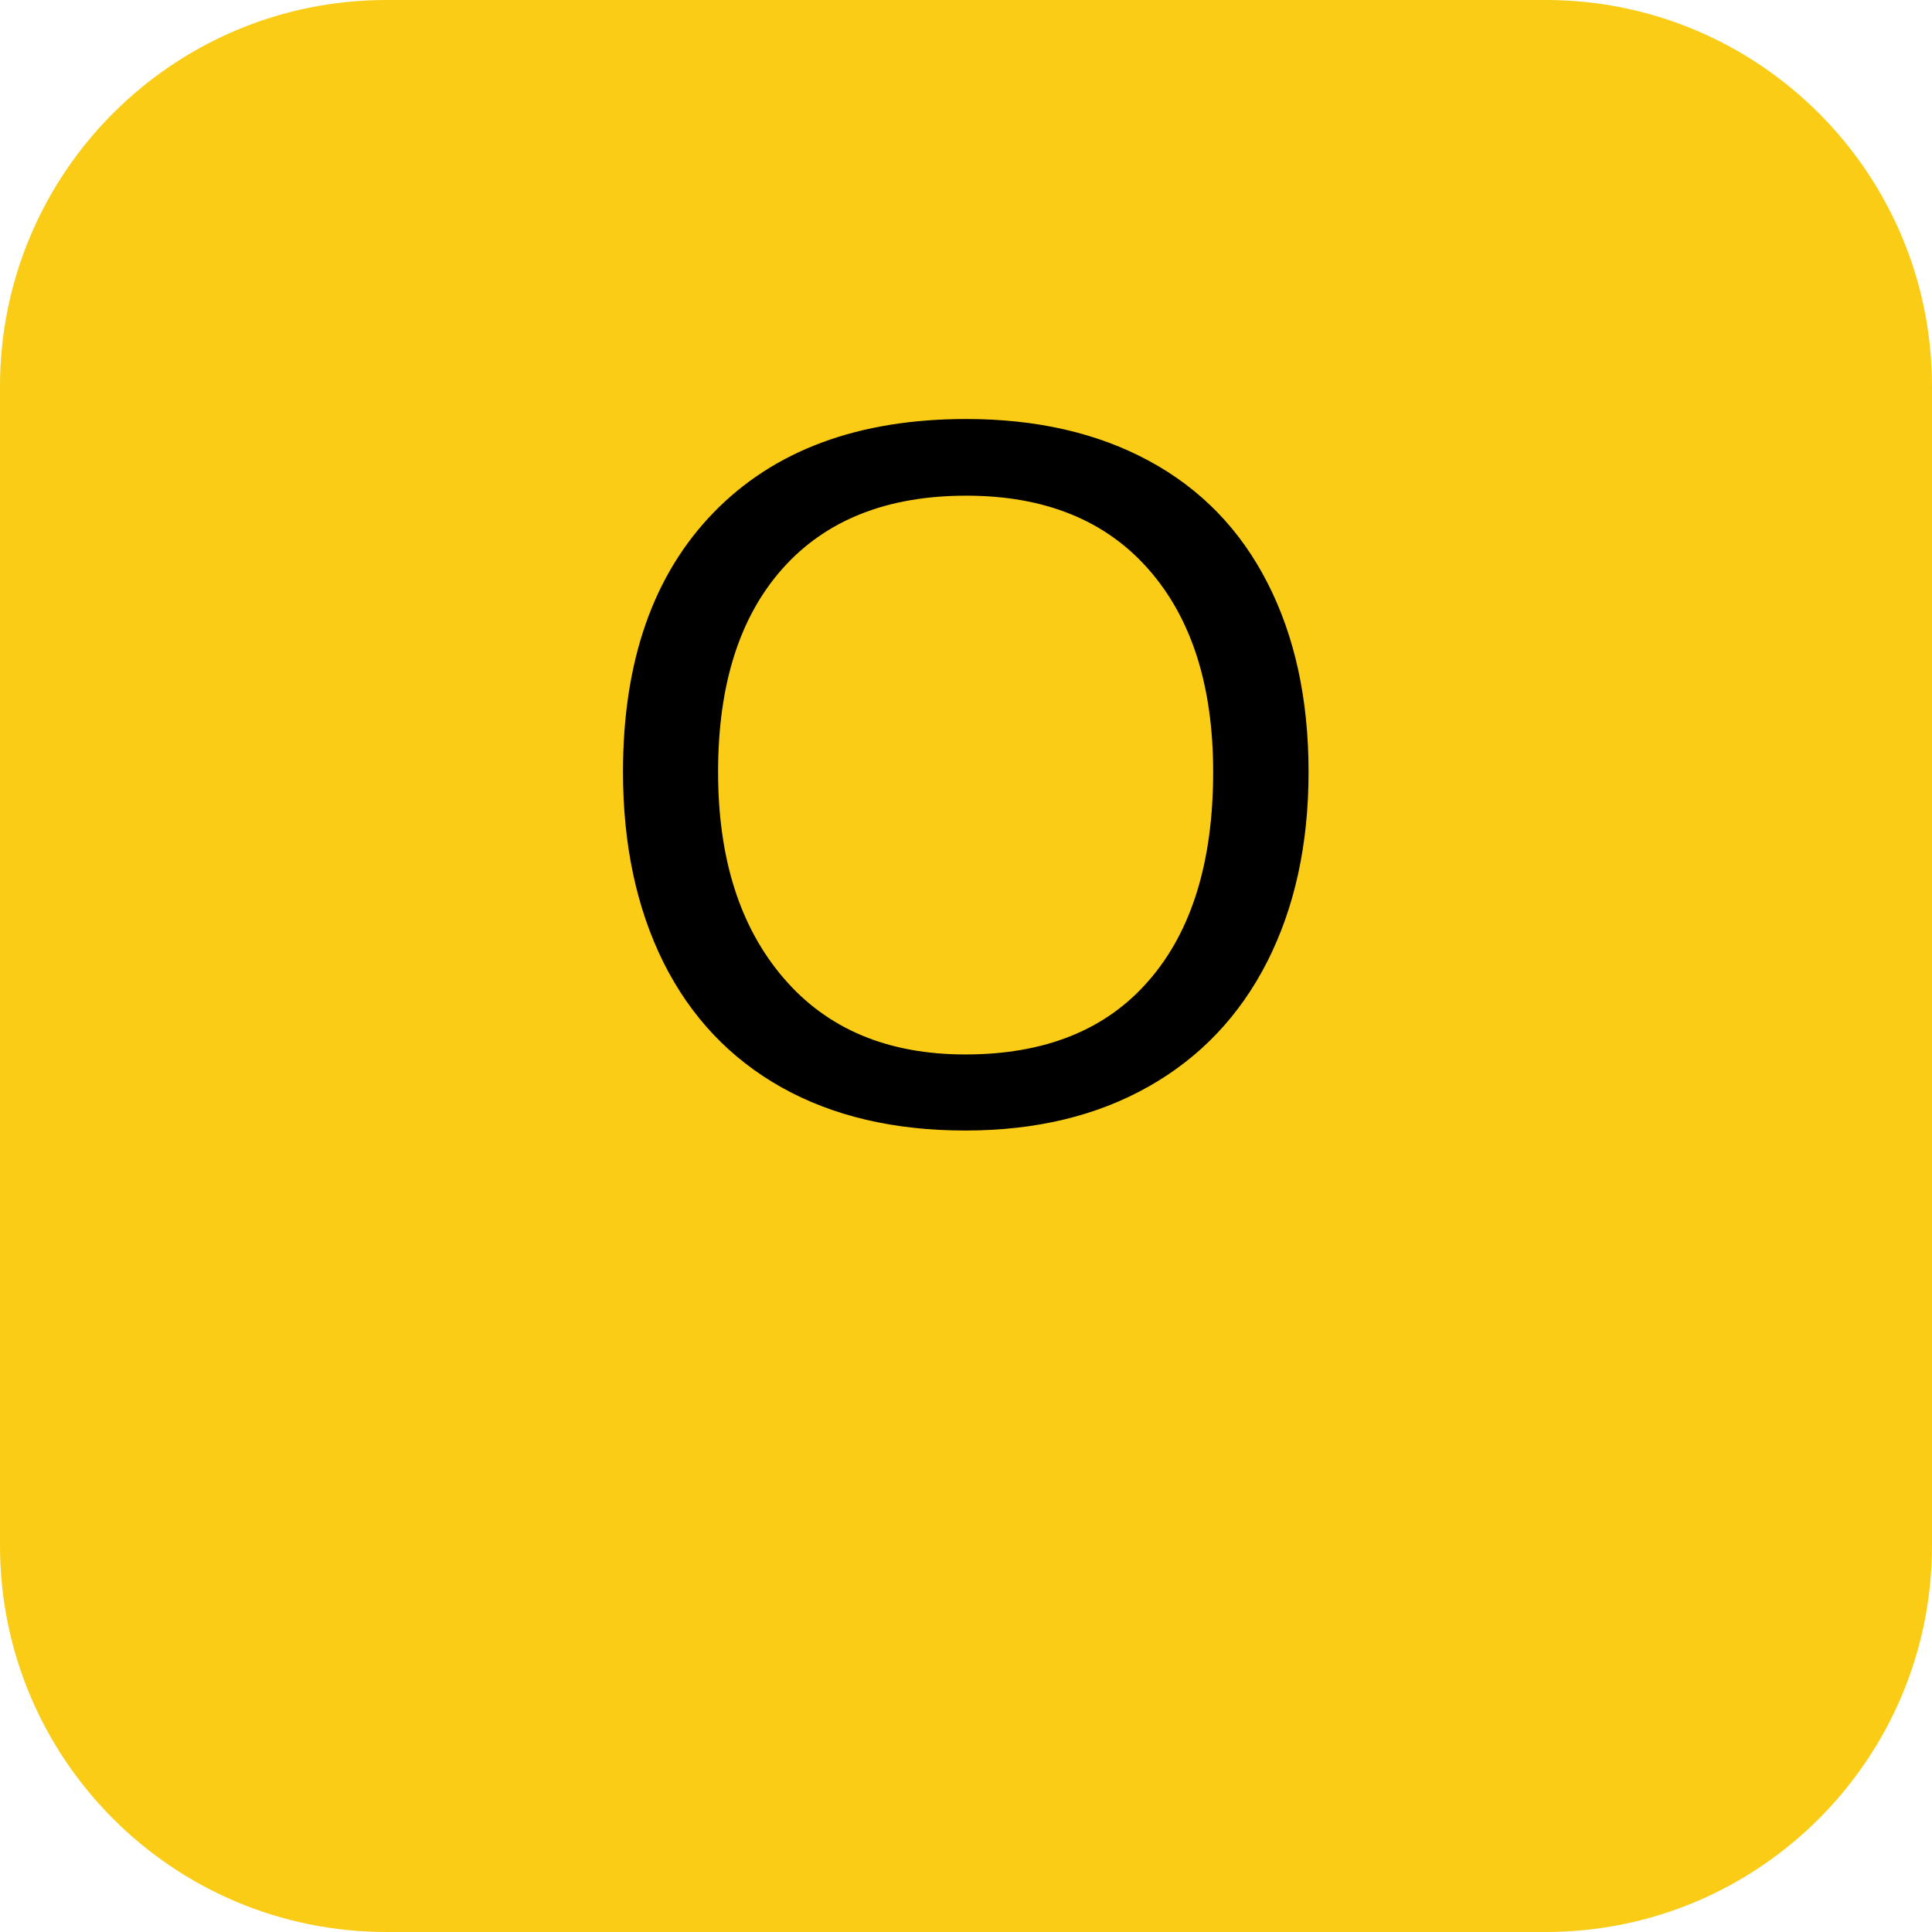
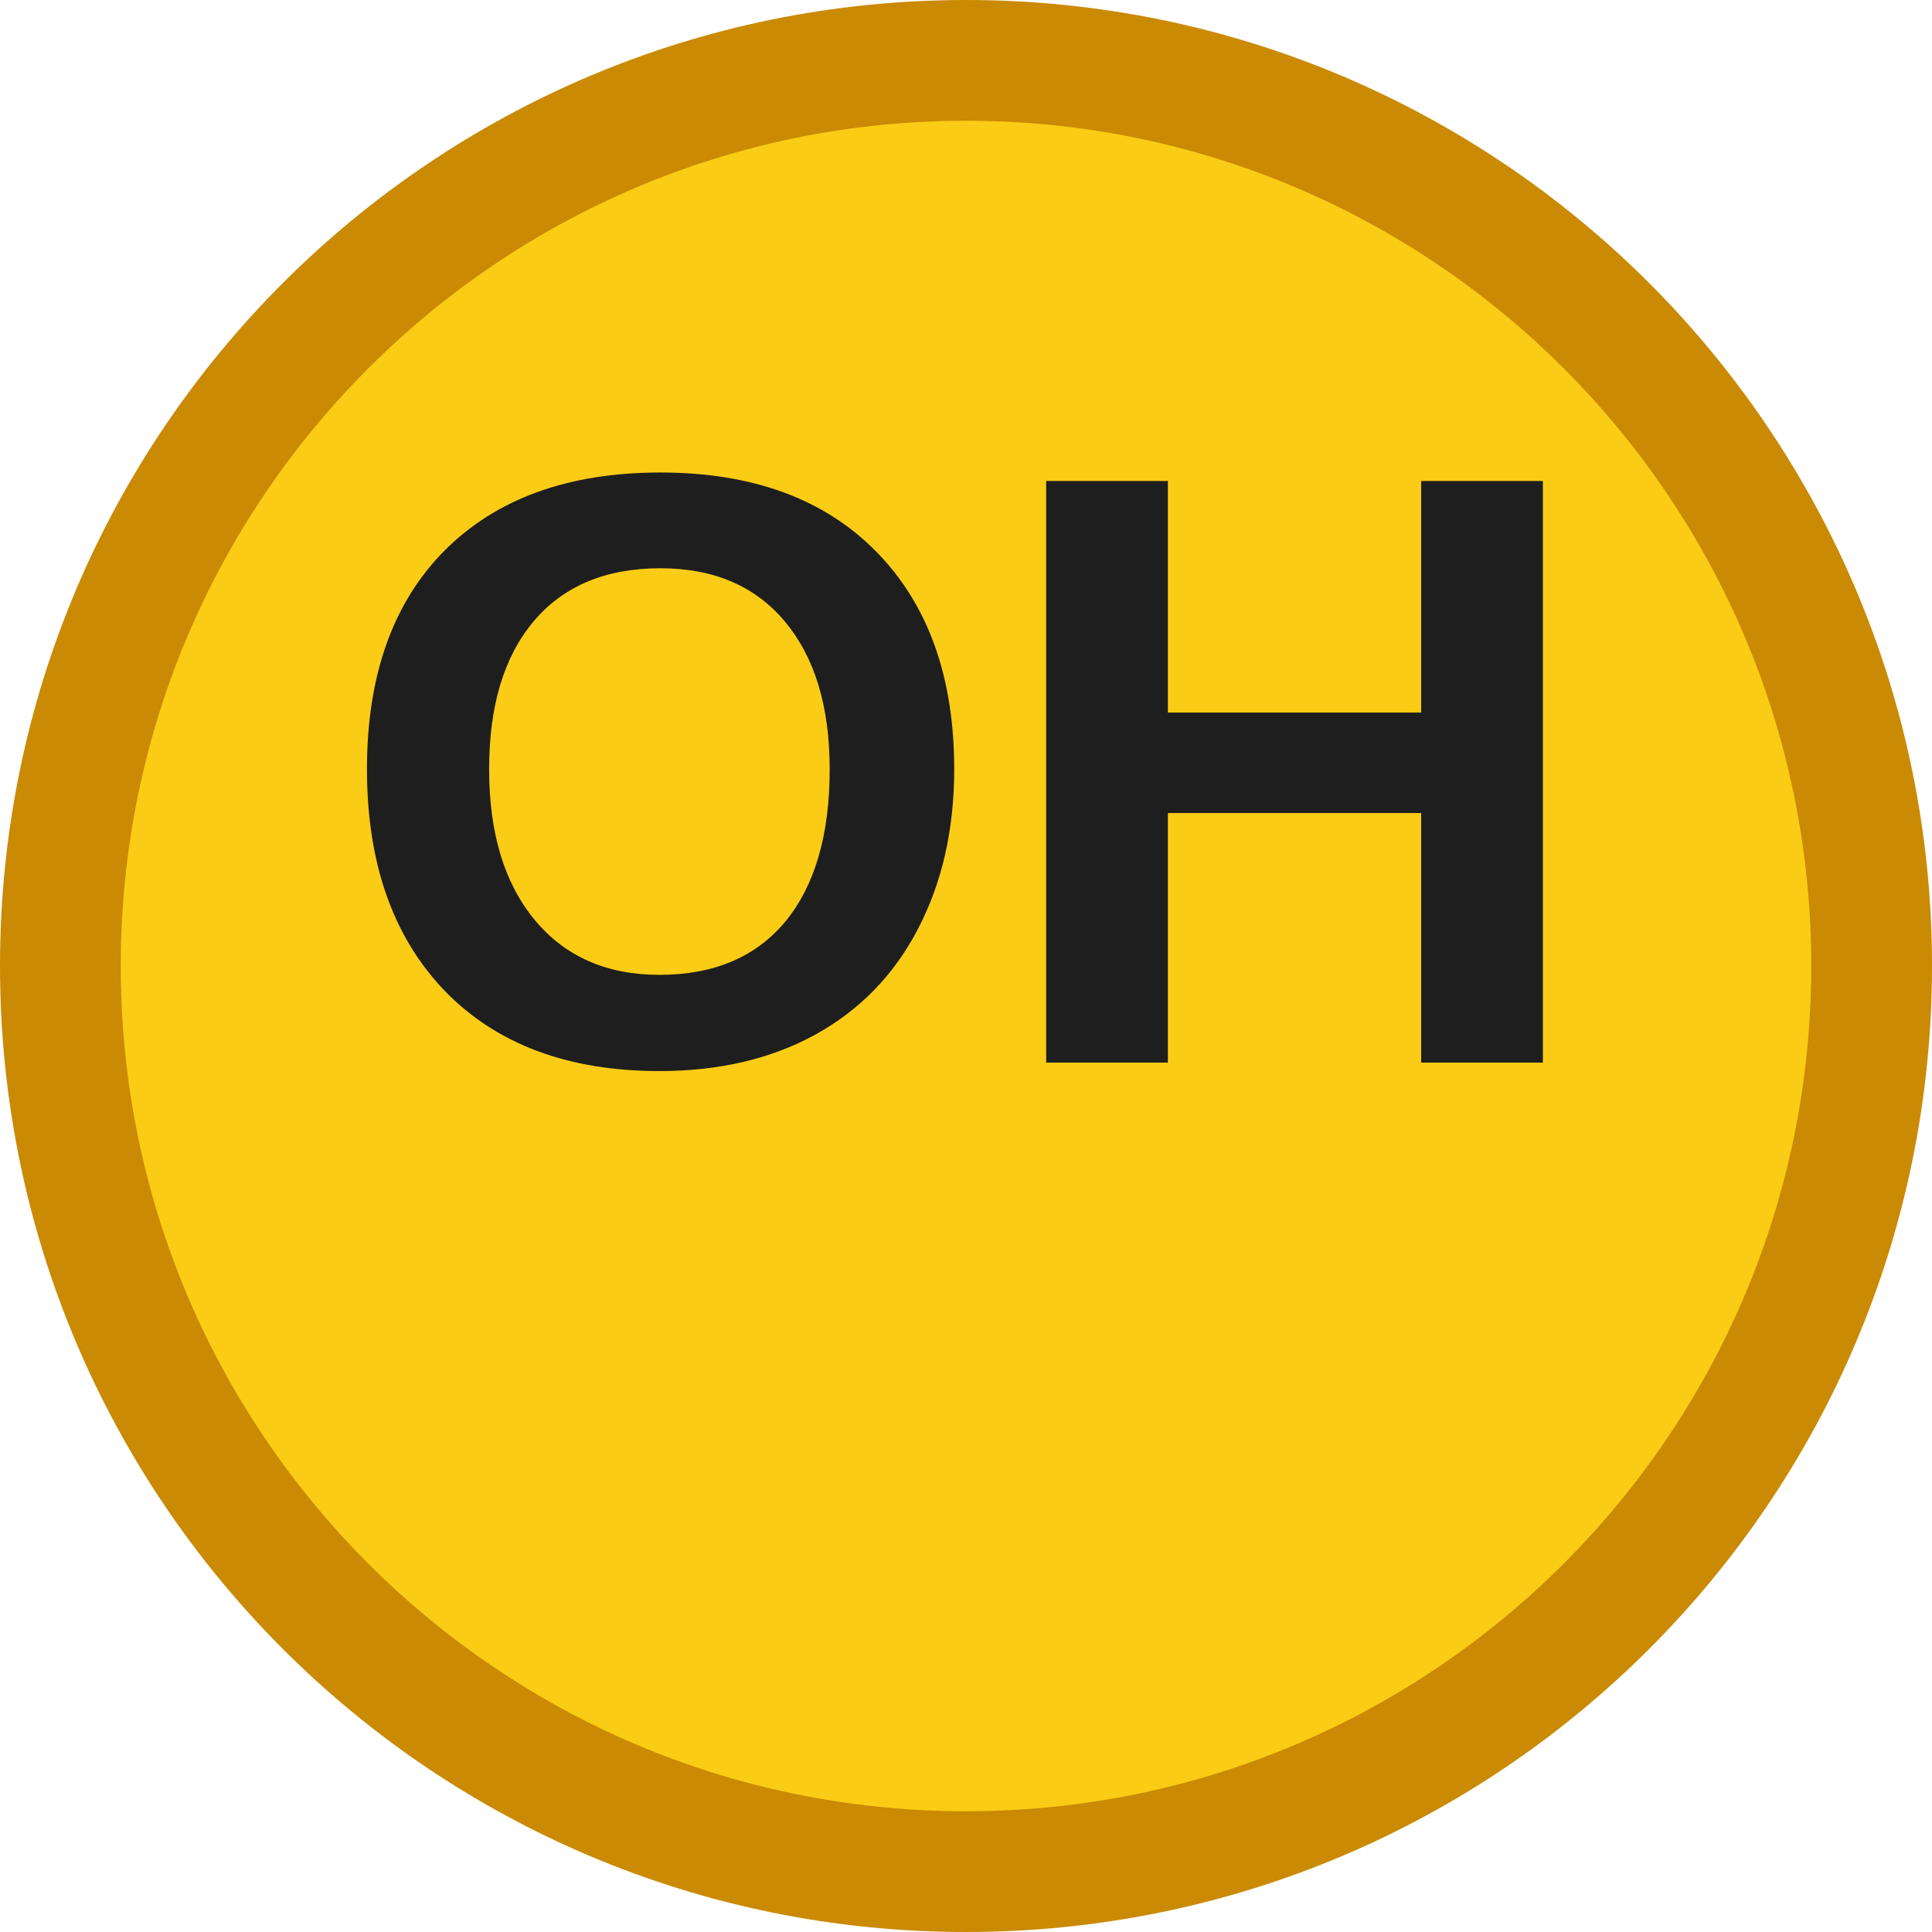
- <svg xmlns="http://www.w3.org/2000/svg" viewBox="0 0 100 100">
-   <rect width="100" height="100" rx="20" fill="#facc15" />
-   <text x="50" y="58" text-anchor="middle" font-size="52" font-family="Arial" fill="#000">O</text>
+ <svg xmlns="http://www.w3.org/2000/svg" viewBox="0 0 64 64">
+   <circle cx="32" cy="32" r="30" fill="#FACC15" stroke="#CA8A04" stroke-width="4" />
+   <text x="50%" y="55%" text-anchor="middle" font-size="28" font-family="Arial, sans-serif" font-weight="bold" fill="#1E1E1E">
+     OH
+   </text>
</svg>
